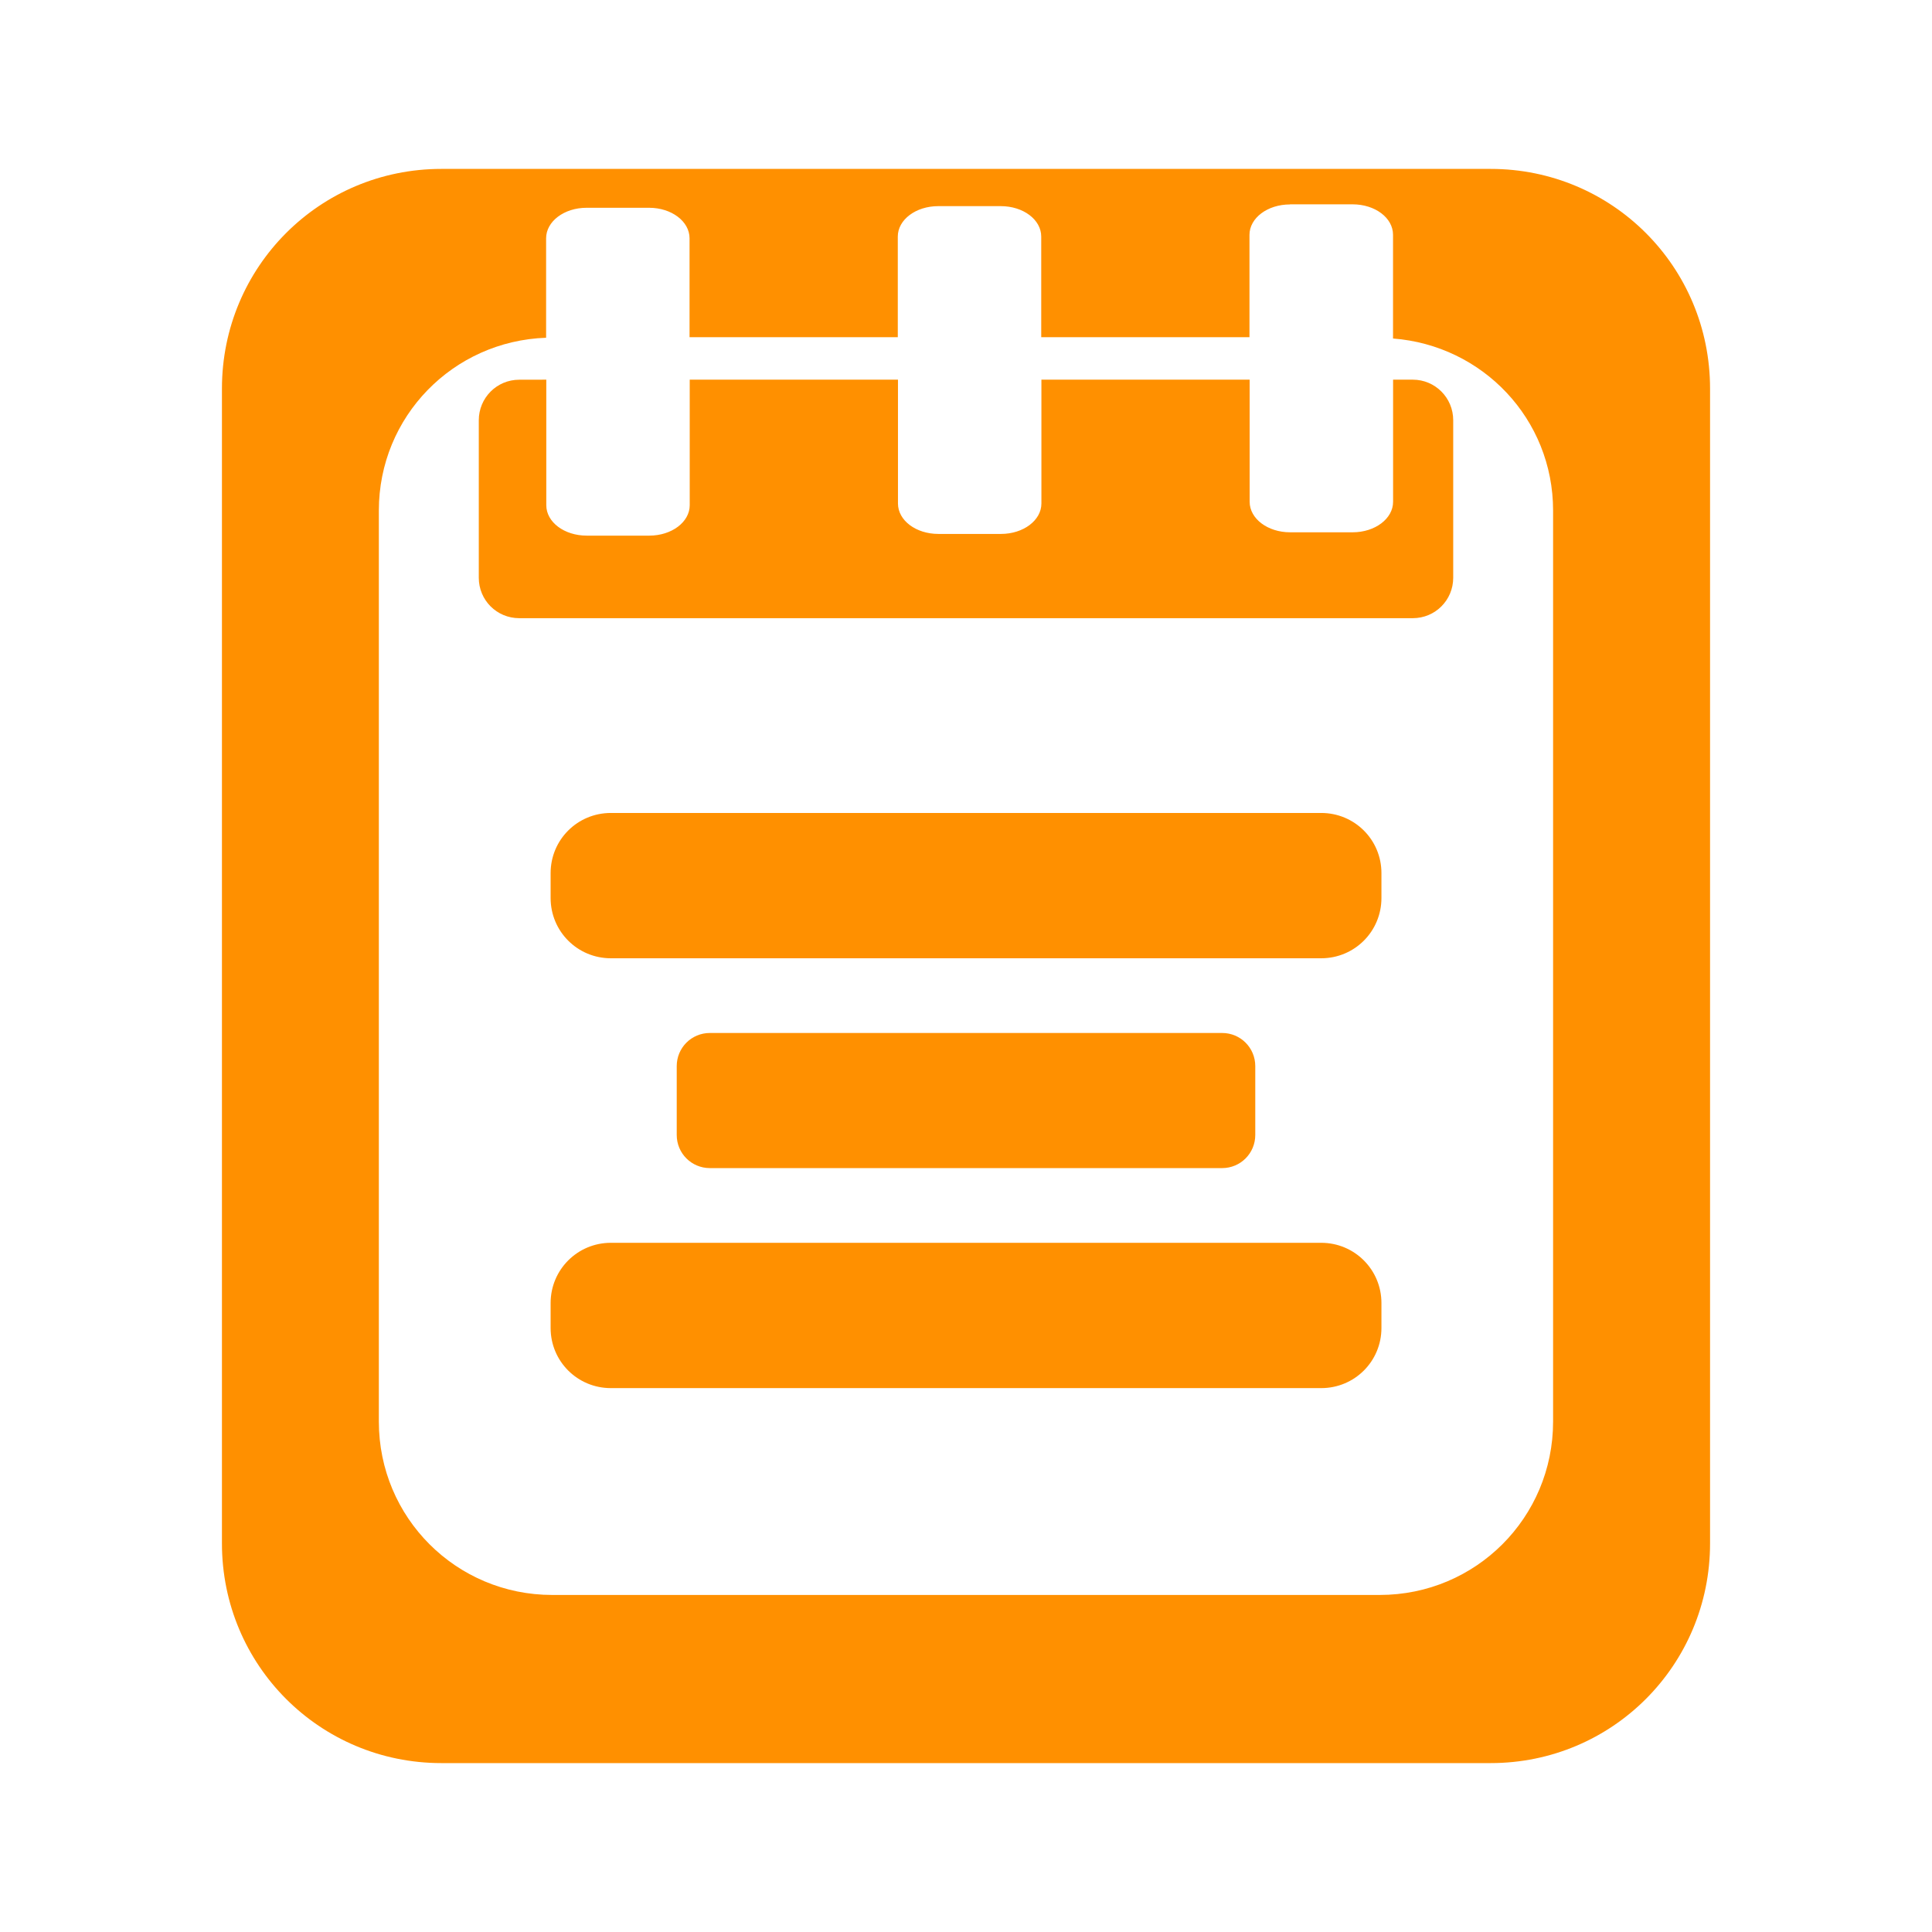
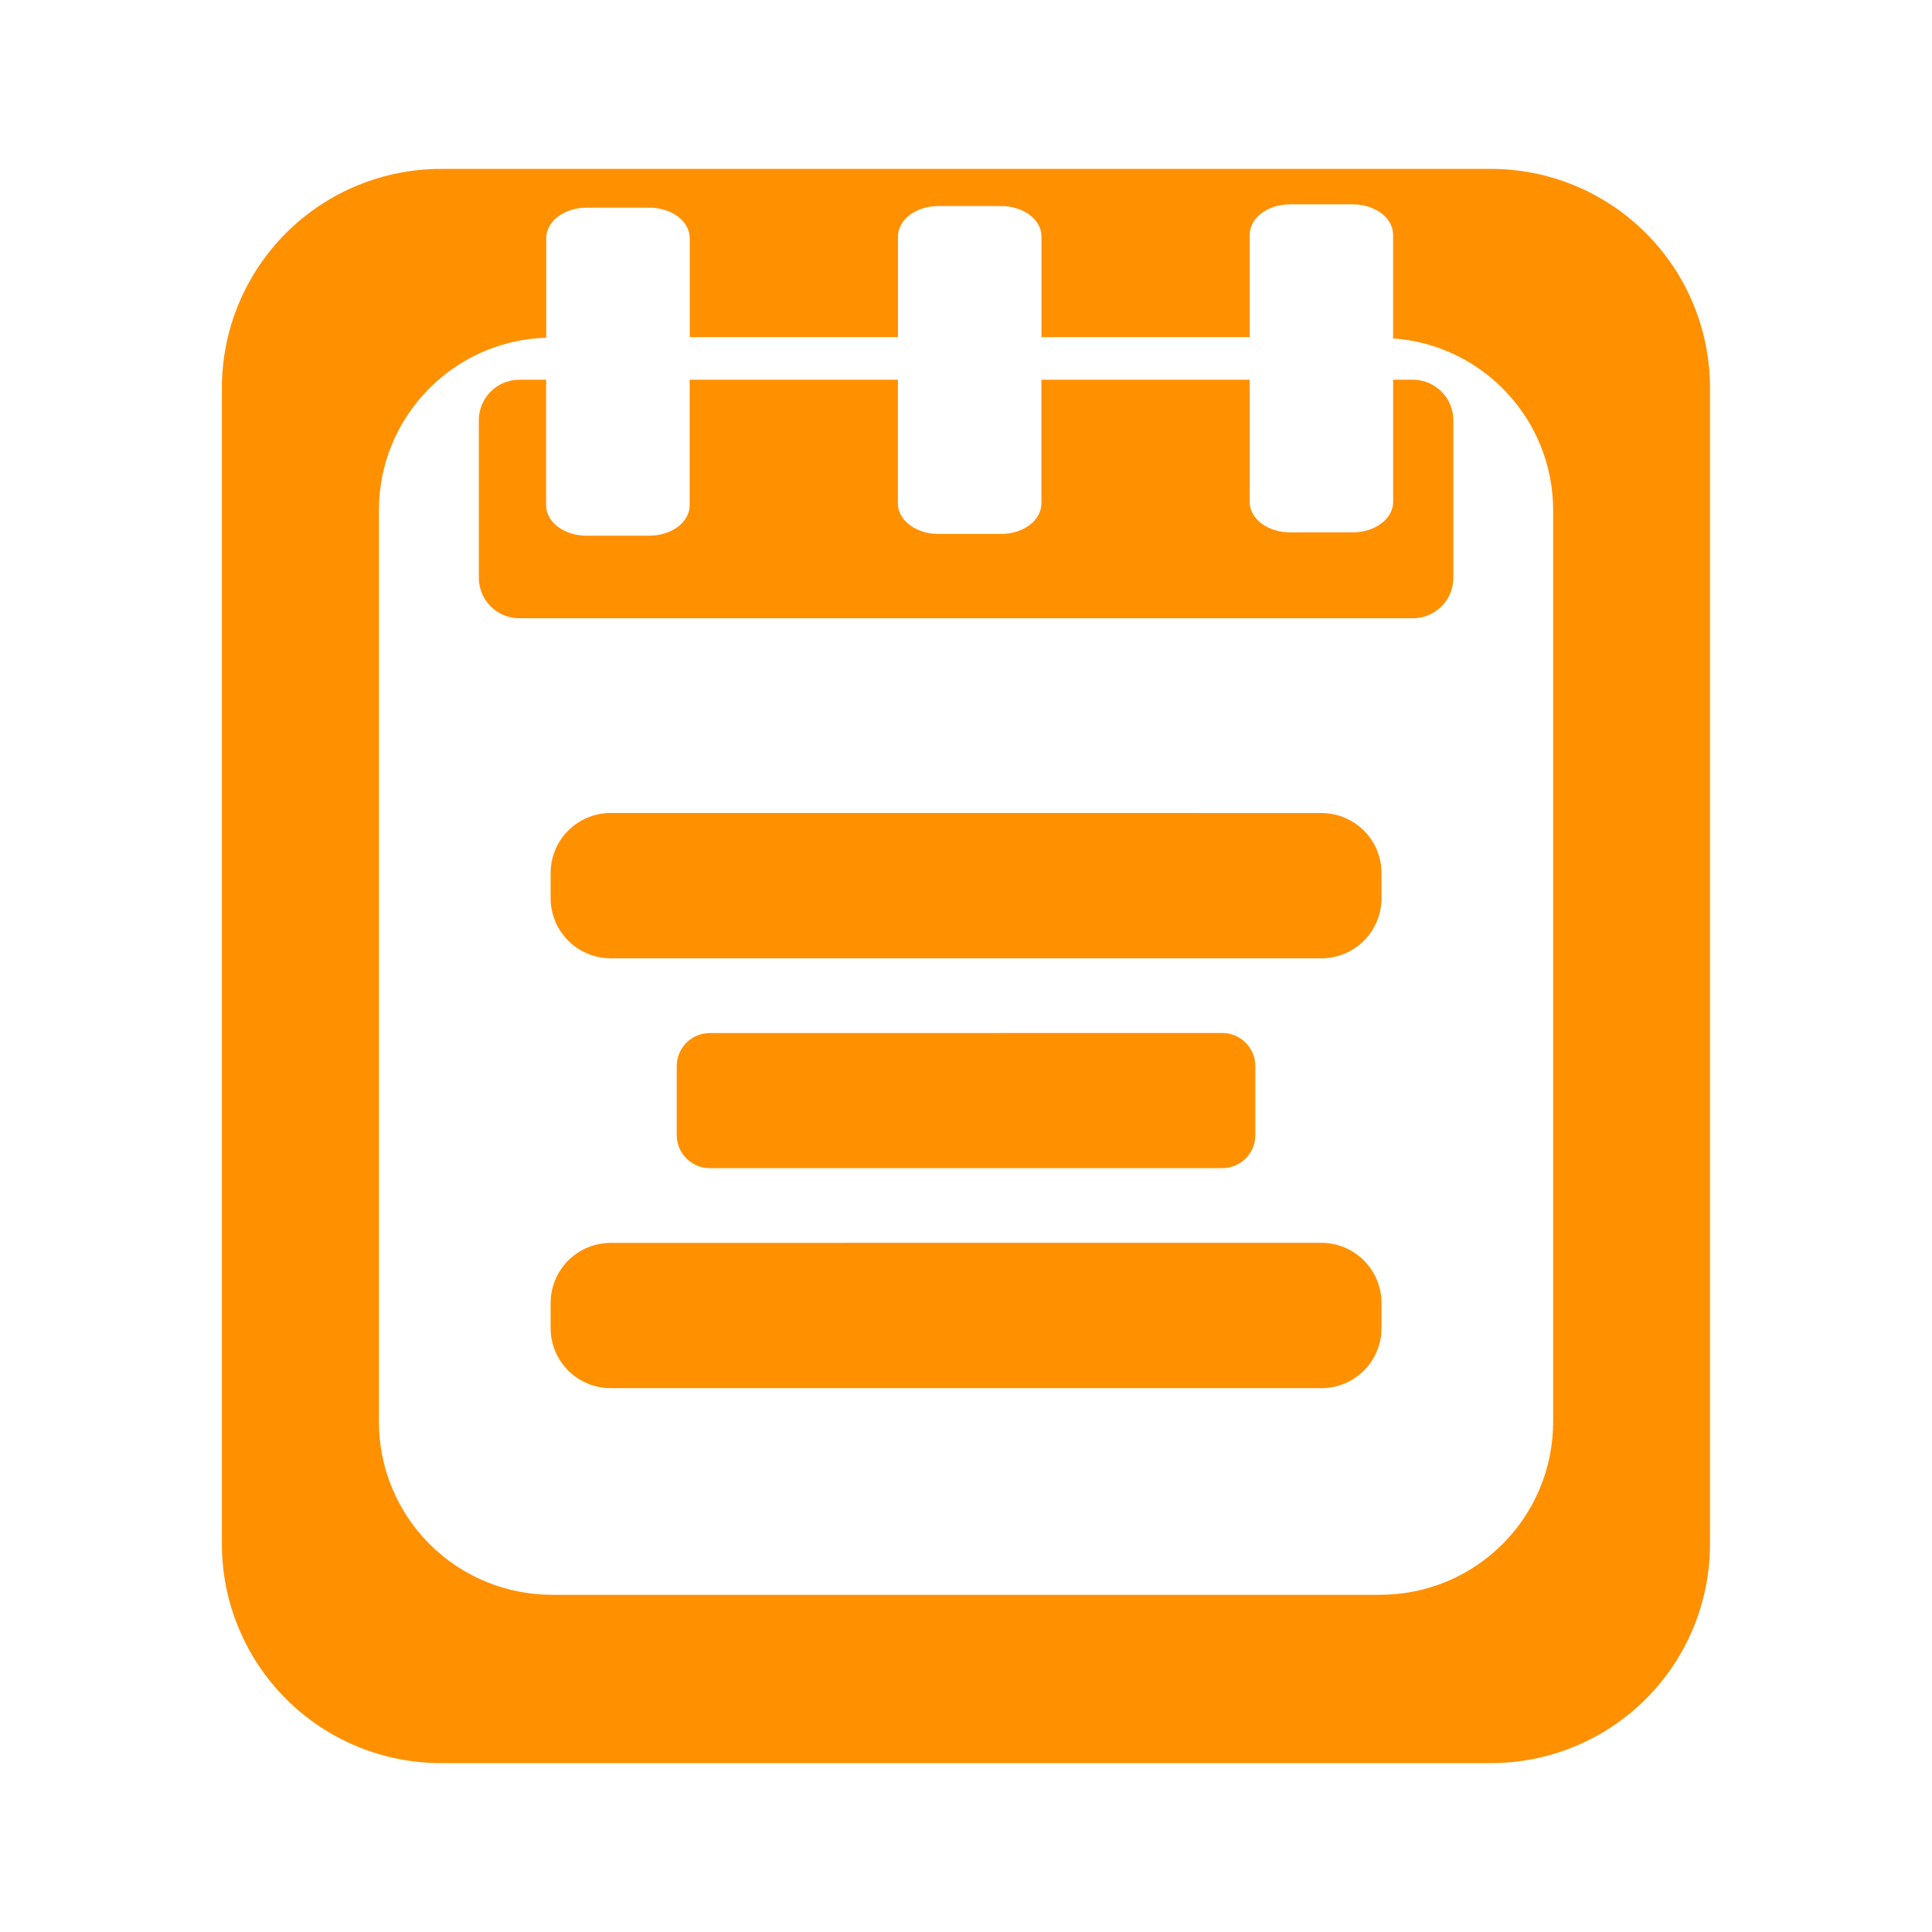
- <svg xmlns="http://www.w3.org/2000/svg" version="1.1" viewBox="0 0 33 33">
-   <path style="fill:#ff9000;fill-rule:evenodd" d="m7.539 2.885c-2.078 0-3.748 1.674-3.748 3.752v19.726c0 2.078 1.67 3.752 3.748 3.752h17.922c2.078 0 3.748-1.674 3.748-3.752v-19.726c0-2.078-1.67-3.752-3.748-3.752zm14.496 0.605h1.068c0.384 0 0.691 0.231 0.691 0.52v1.772c1.531 0.117 2.734 1.376 2.734 2.938v15.562c0 1.639-1.321 2.961-2.961 2.961h-14.135c-1.639 0-2.961-1.321-2.961-2.961v-15.562c0-1.604 1.267-2.896 2.857-2.951v-1.699c0-0.288 0.308-0.521 0.691-0.521h1.068c0.384 0 0.691 0.233 0.691 0.521v1.69h3.557v-1.719c0-0.288 0.308-0.52 0.691-0.52h1.068c0.384 0 0.691 0.231 0.691 0.52v1.719h3.557v-1.748c0-0.288 0.308-0.52 0.691-0.52zm-13.166 2.996c-0.384 0-0.691 0.31-0.691 0.693v2.689c0 0.384 0.308 0.691 0.691 0.691h15.262c0.384 0 0.691-0.308 0.691-0.691v-2.69c0-0.384-0.308-0.693-0.691-0.693h-0.336v2.086c0 0.288-0.308 0.521-0.691 0.521h-1.068c-0.384 0-0.691-0.233-0.691-0.521v-2.086h-3.557v2.115c0 0.288-0.308 0.52-0.691 0.52h-1.068c-0.384 0-0.691-0.231-0.691-0.52v-2.115h-3.557v2.144c0 0.288-0.308 0.52-0.691 0.52h-1.068c-0.384 0-0.691-0.231-0.691-0.52v-2.144zm1.565 7.4c-0.57 0-1.029 0.457-1.029 1.027v0.426c0 0.57 0.459 1.029 1.029 1.029h12.133c0.57 0 1.029-0.459 1.029-1.029v-0.426c0-0.57-0.459-1.027-1.029-1.027zm1.691 3.758c-0.314 0-0.566 0.253-0.566 0.566v1.176c0 0.314 0.253 0.566 0.566 0.566h8.75c0.314 0 0.566-0.253 0.566-0.566v-1.176c0-0.314-0.253-0.566-0.566-0.566zm-1.691 3.584c-0.57 0-1.029 0.459-1.029 1.029v0.426c0 0.57 0.459 1.027 1.029 1.027h12.133c0.57 0 1.029-0.457 1.029-1.027v-0.426c0-0.57-0.459-1.029-1.029-1.029z" />
+ <svg xmlns="http://www.w3.org/2000/svg" viewBox="0 0 33 33">
+   <path d="M7.54 2.885a3.741 3.741 0 0 0-3.75 3.752v19.726a3.741 3.741 0 0 0 3.748 3.752H25.46a3.741 3.741 0 0 0 3.748-3.752V6.637a3.741 3.741 0 0 0-3.748-3.752zm14.495.605h1.068c.384 0 .692.231.692.52v1.77a2.945 2.945 0 0 1 2.734 2.938V24.28c0 1.64-1.321 2.96-2.96 2.96H9.432a2.955 2.955 0 0 1-2.96-2.96V8.719A2.95 2.95 0 0 1 9.33 5.768v-1.7c0-.288.308-.521.691-.521h1.069c.383 0 .691.233.691.521v1.69h3.557V4.039c0-.288.308-.52.691-.52h1.069c.383 0 .691.232.691.52v1.719h3.557V4.01c0-.288.307-.52.691-.52zM8.87 6.486a.691.691 0 0 0-.691.694v2.69a.69.69 0 0 0 .691.69h15.262a.69.69 0 0 0 .692-.69V7.18a.691.691 0 0 0-.692-.694h-.336v2.086c0 .288-.308.521-.691.521h-1.069c-.383 0-.691-.233-.691-.521V6.486h-3.557V8.6c0 .288-.308.52-.691.52h-1.068c-.384 0-.692-.232-.692-.52V6.486H11.78V8.63c0 .289-.308.52-.692.52H10.02c-.384 0-.692-.231-.692-.52V6.486zm1.565 7.4c-.57 0-1.03.458-1.03 1.028v.426c0 .57.46 1.029 1.03 1.029h12.133c.57 0 1.029-.46 1.029-1.03v-.425c0-.57-.46-1.027-1.03-1.027zm1.69 3.759a.565.565 0 0 0-.566.566v1.176c0 .314.253.566.567.566h8.75a.565.565 0 0 0 .566-.566V18.21a.565.565 0 0 0-.566-.566zm-1.69 3.584c-.57 0-1.03.459-1.03 1.029v.426c0 .57.46 1.027 1.03 1.027h12.132c.57 0 1.03-.457 1.03-1.027v-.426c0-.57-.46-1.03-1.03-1.03z" fill="#ff9000" fill-rule="evenodd" />
</svg>
